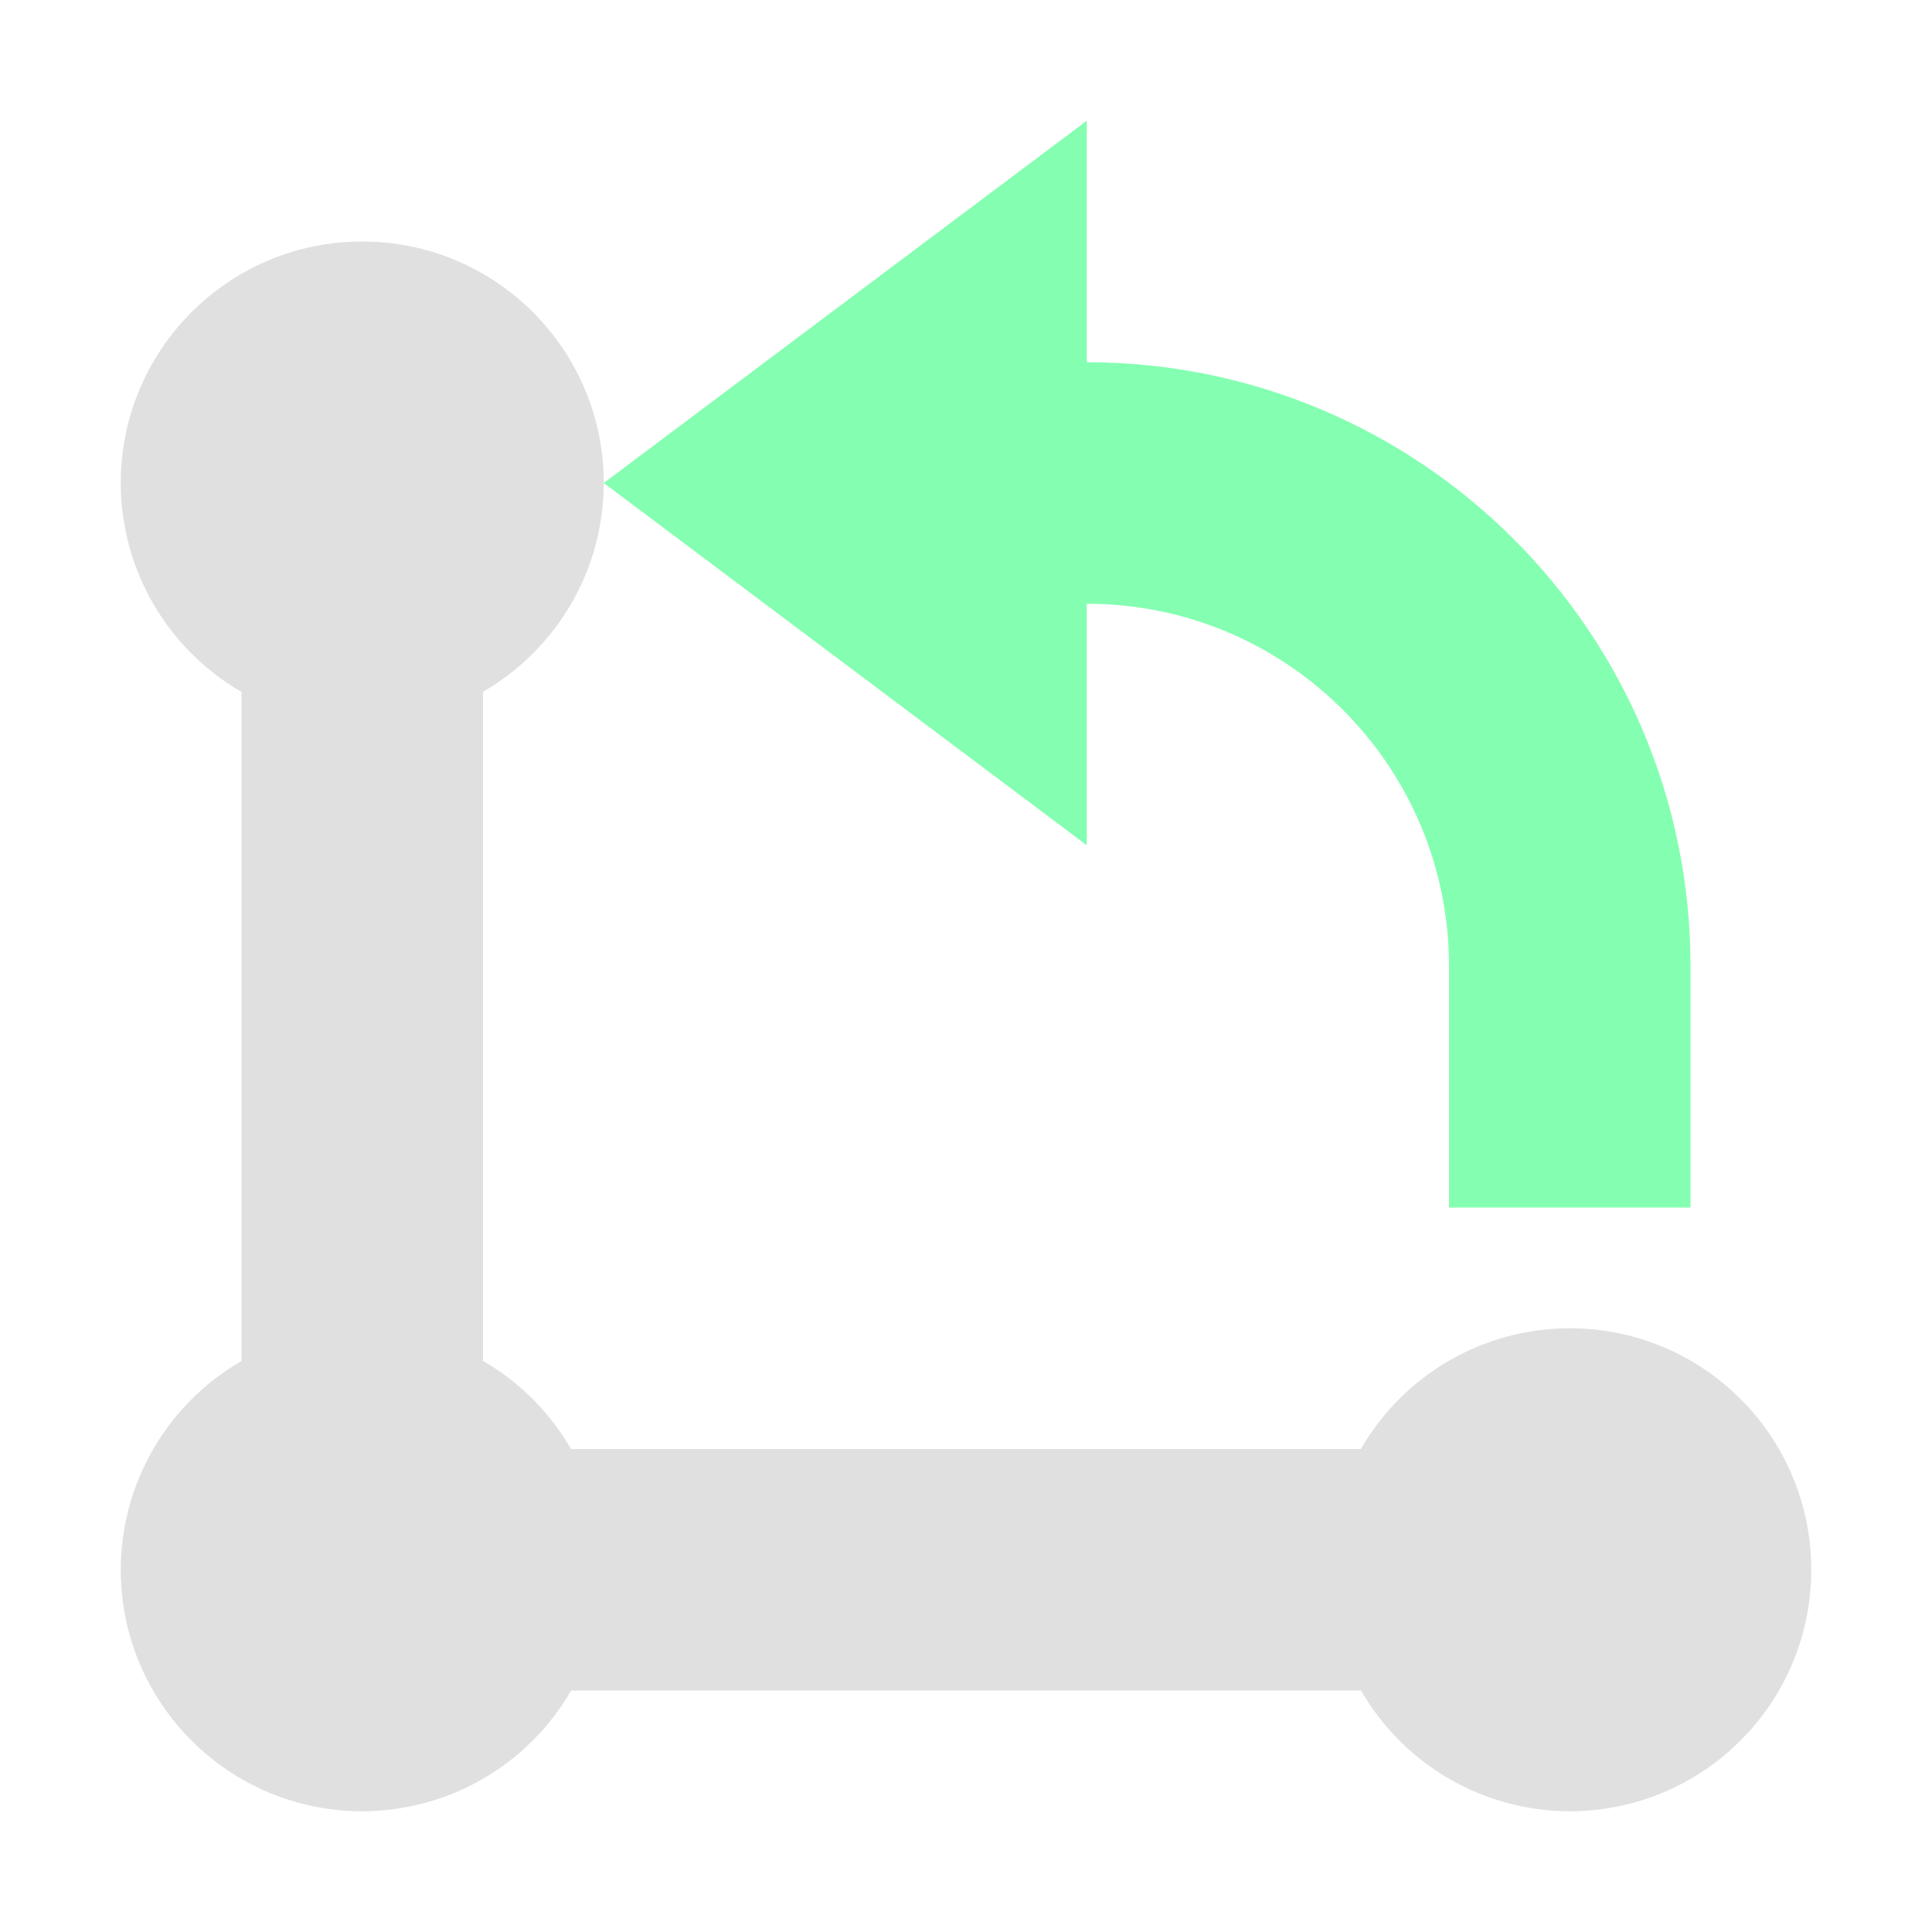
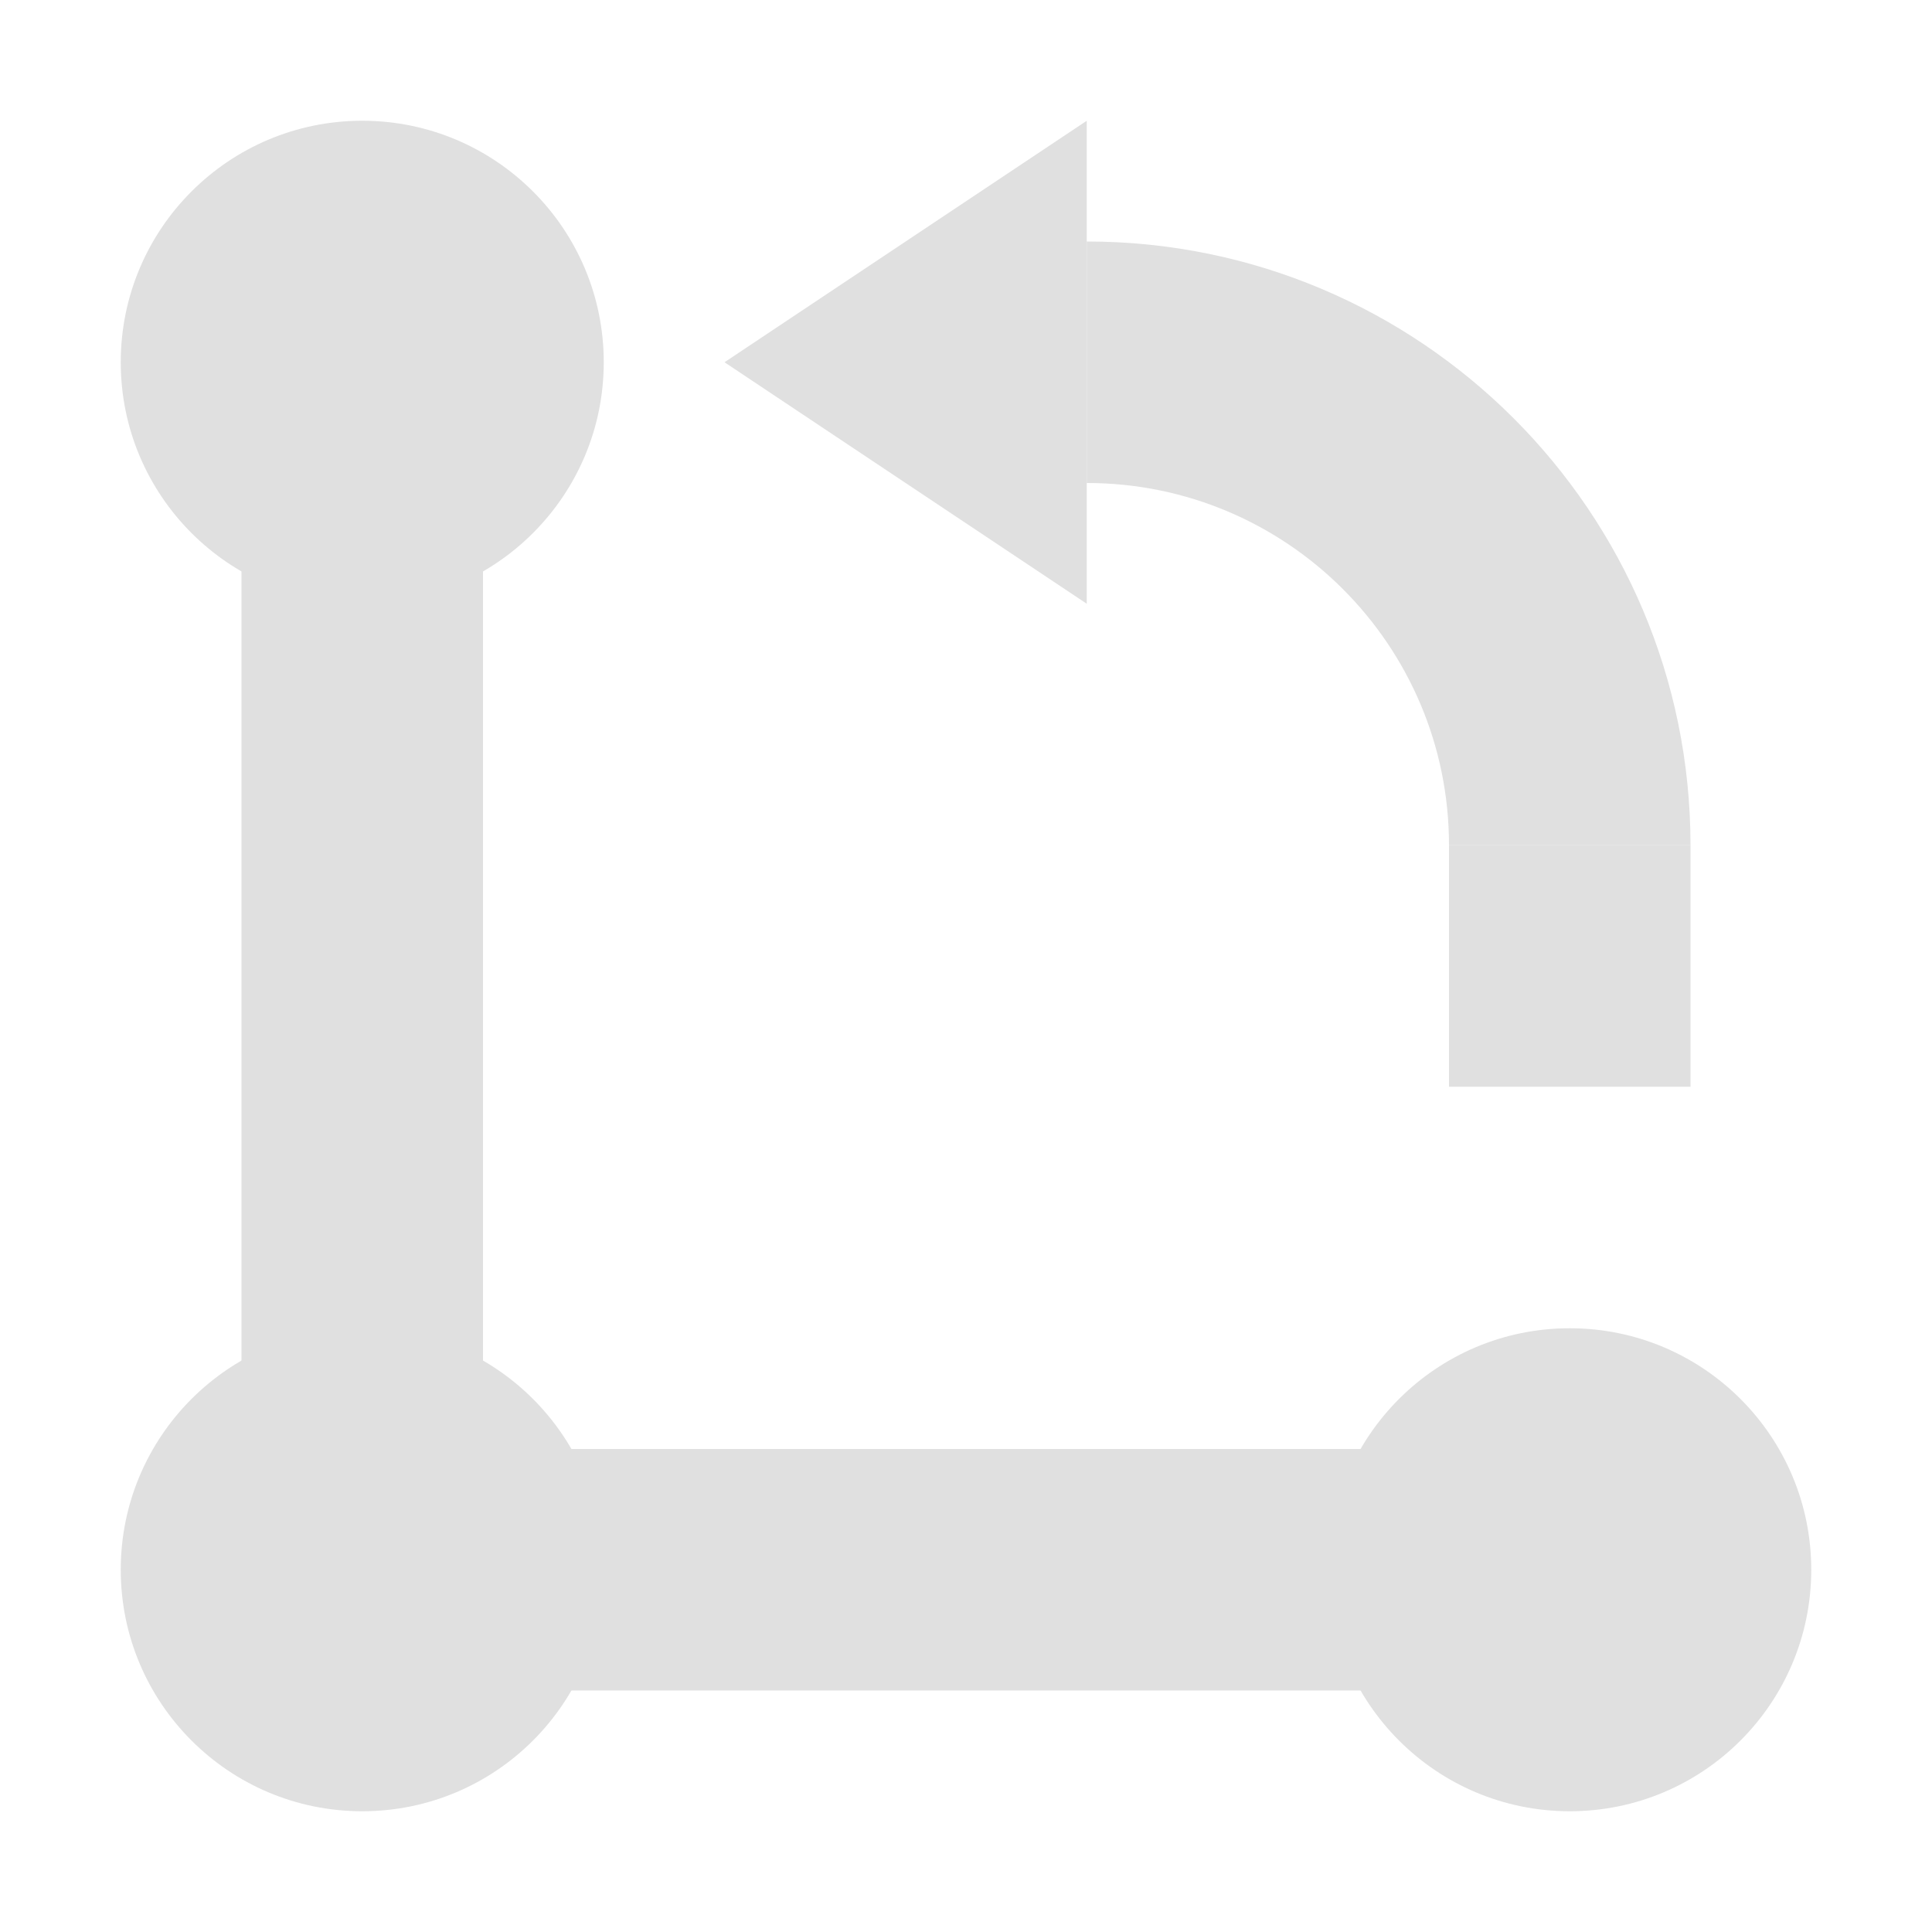
<svg xmlns="http://www.w3.org/2000/svg" width="16" height="16" viewBox="0 0 16 16" id="svg2" version="1.1">
  <defs id="defs4" />
  <g id="layer1" transform="translate(0,-1036.362)">
-     <path style="opacity:1;fill:#e0e0e0;fill-opacity:1;stroke:none;stroke-width:2;stroke-linecap:butt;stroke-linejoin:round;stroke-miterlimit:4;stroke-dasharray:none;stroke-dashoffset:0;stroke-opacity:1" d="M 3 2 A 2 2 0 0 0 1 4 A 2 2 0 0 0 2 5.73 L 2 11.271 A 2 2 0 0 0 1 13 A 2 2 0 0 0 3 15 A 2 2 0 0 0 4.73 14 L 11.271 14 A 2 2 0 0 0 13 15 A 2 2 0 0 0 15 13 A 2 2 0 0 0 13 11 A 2 2 0 0 0 11.27 12 L 4.729 12 A 2 2 0 0 0 4 11.27 L 4 5.729 A 2 2 0 0 0 5 4 A 2 2 0 0 0 3 2 z " transform="translate(0,1036.362)" id="circle4277" />
-     <path style="opacity:1;fill:#84ffb1;fill-opacity:1;stroke:none;stroke-width:2;stroke-linecap:butt;stroke-linejoin:round;stroke-miterlimit:4;stroke-dasharray:none;stroke-dashoffset:0;stroke-opacity:1" d="M 9 1 L 5 4 L 9 7 L 9 5 A 3 3 0 0 1 12 8 L 12 10 L 14 10 L 14 8 A 5 5 0 0 0 9 3 L 9 1 z " transform="translate(0,1036.362)" id="path4289" />
+     <circle r="2" cy="1049.362" cx="3" id="circle4277" style="opacity:1;fill:#e0e0e0;fill-opacity:1;stroke:none;stroke-width:2;stroke-linecap:butt;stroke-linejoin:round;stroke-miterlimit:4;stroke-dasharray:none;stroke-dashoffset:0;stroke-opacity:1" />
+     <circle style="opacity:1;fill:#e0e0e0;fill-opacity:1;stroke:none;stroke-width:2;stroke-linecap:butt;stroke-linejoin:round;stroke-miterlimit:4;stroke-dasharray:none;stroke-dashoffset:0;stroke-opacity:1" id="circle4279" cx="3" cy="1039.362" r="2" />
+     <circle style="opacity:1;fill:#e0e0e0;fill-opacity:1;stroke:none;stroke-width:2;stroke-linecap:butt;stroke-linejoin:round;stroke-miterlimit:4;stroke-dasharray:none;stroke-dashoffset:0;stroke-opacity:1" id="circle4281" cx="13" cy="1049.362" r="2" />
+     <path style="fill:none;fill-rule:evenodd;stroke:#e0e0e0;stroke-width:2;stroke-linecap:butt;stroke-linejoin:miter;stroke-opacity:1;stroke-miterlimit:4;stroke-dasharray:none" d="m 3,1039.362 0,10 10,0" id="path4287" />
+     <path style="opacity:1;fill:#e0e0e0;fill-opacity:1;stroke:none;stroke-width:2;stroke-linecap:butt;stroke-linejoin:round;stroke-miterlimit:4;stroke-dasharray:none;stroke-dashoffset:0;stroke-opacity:1" d="m 9,1038.362 0,2 a 3,3 0 0 1 3,3 l 2,0 a 5,5 0 0 0 -5,-5 z" id="path4289" />
+     <rect style="opacity:1;fill:#e0e0e0;fill-opacity:1;stroke:none;stroke-width:2;stroke-linecap:butt;stroke-linejoin:round;stroke-miterlimit:4;stroke-dasharray:none;stroke-dashoffset:0;stroke-opacity:1" id="rect4294" width="2" height="2" x="12" y="1043.362" />
+     <path style="fill:#e0e0e0;fill-rule:evenodd;stroke:none;stroke-width:1px;stroke-linecap:butt;stroke-linejoin:miter;stroke-opacity:1;fill-opacity:1" d="m 9,1037.362 0,4 -3,-2 z" id="path4296" />
  </g>
</svg>
